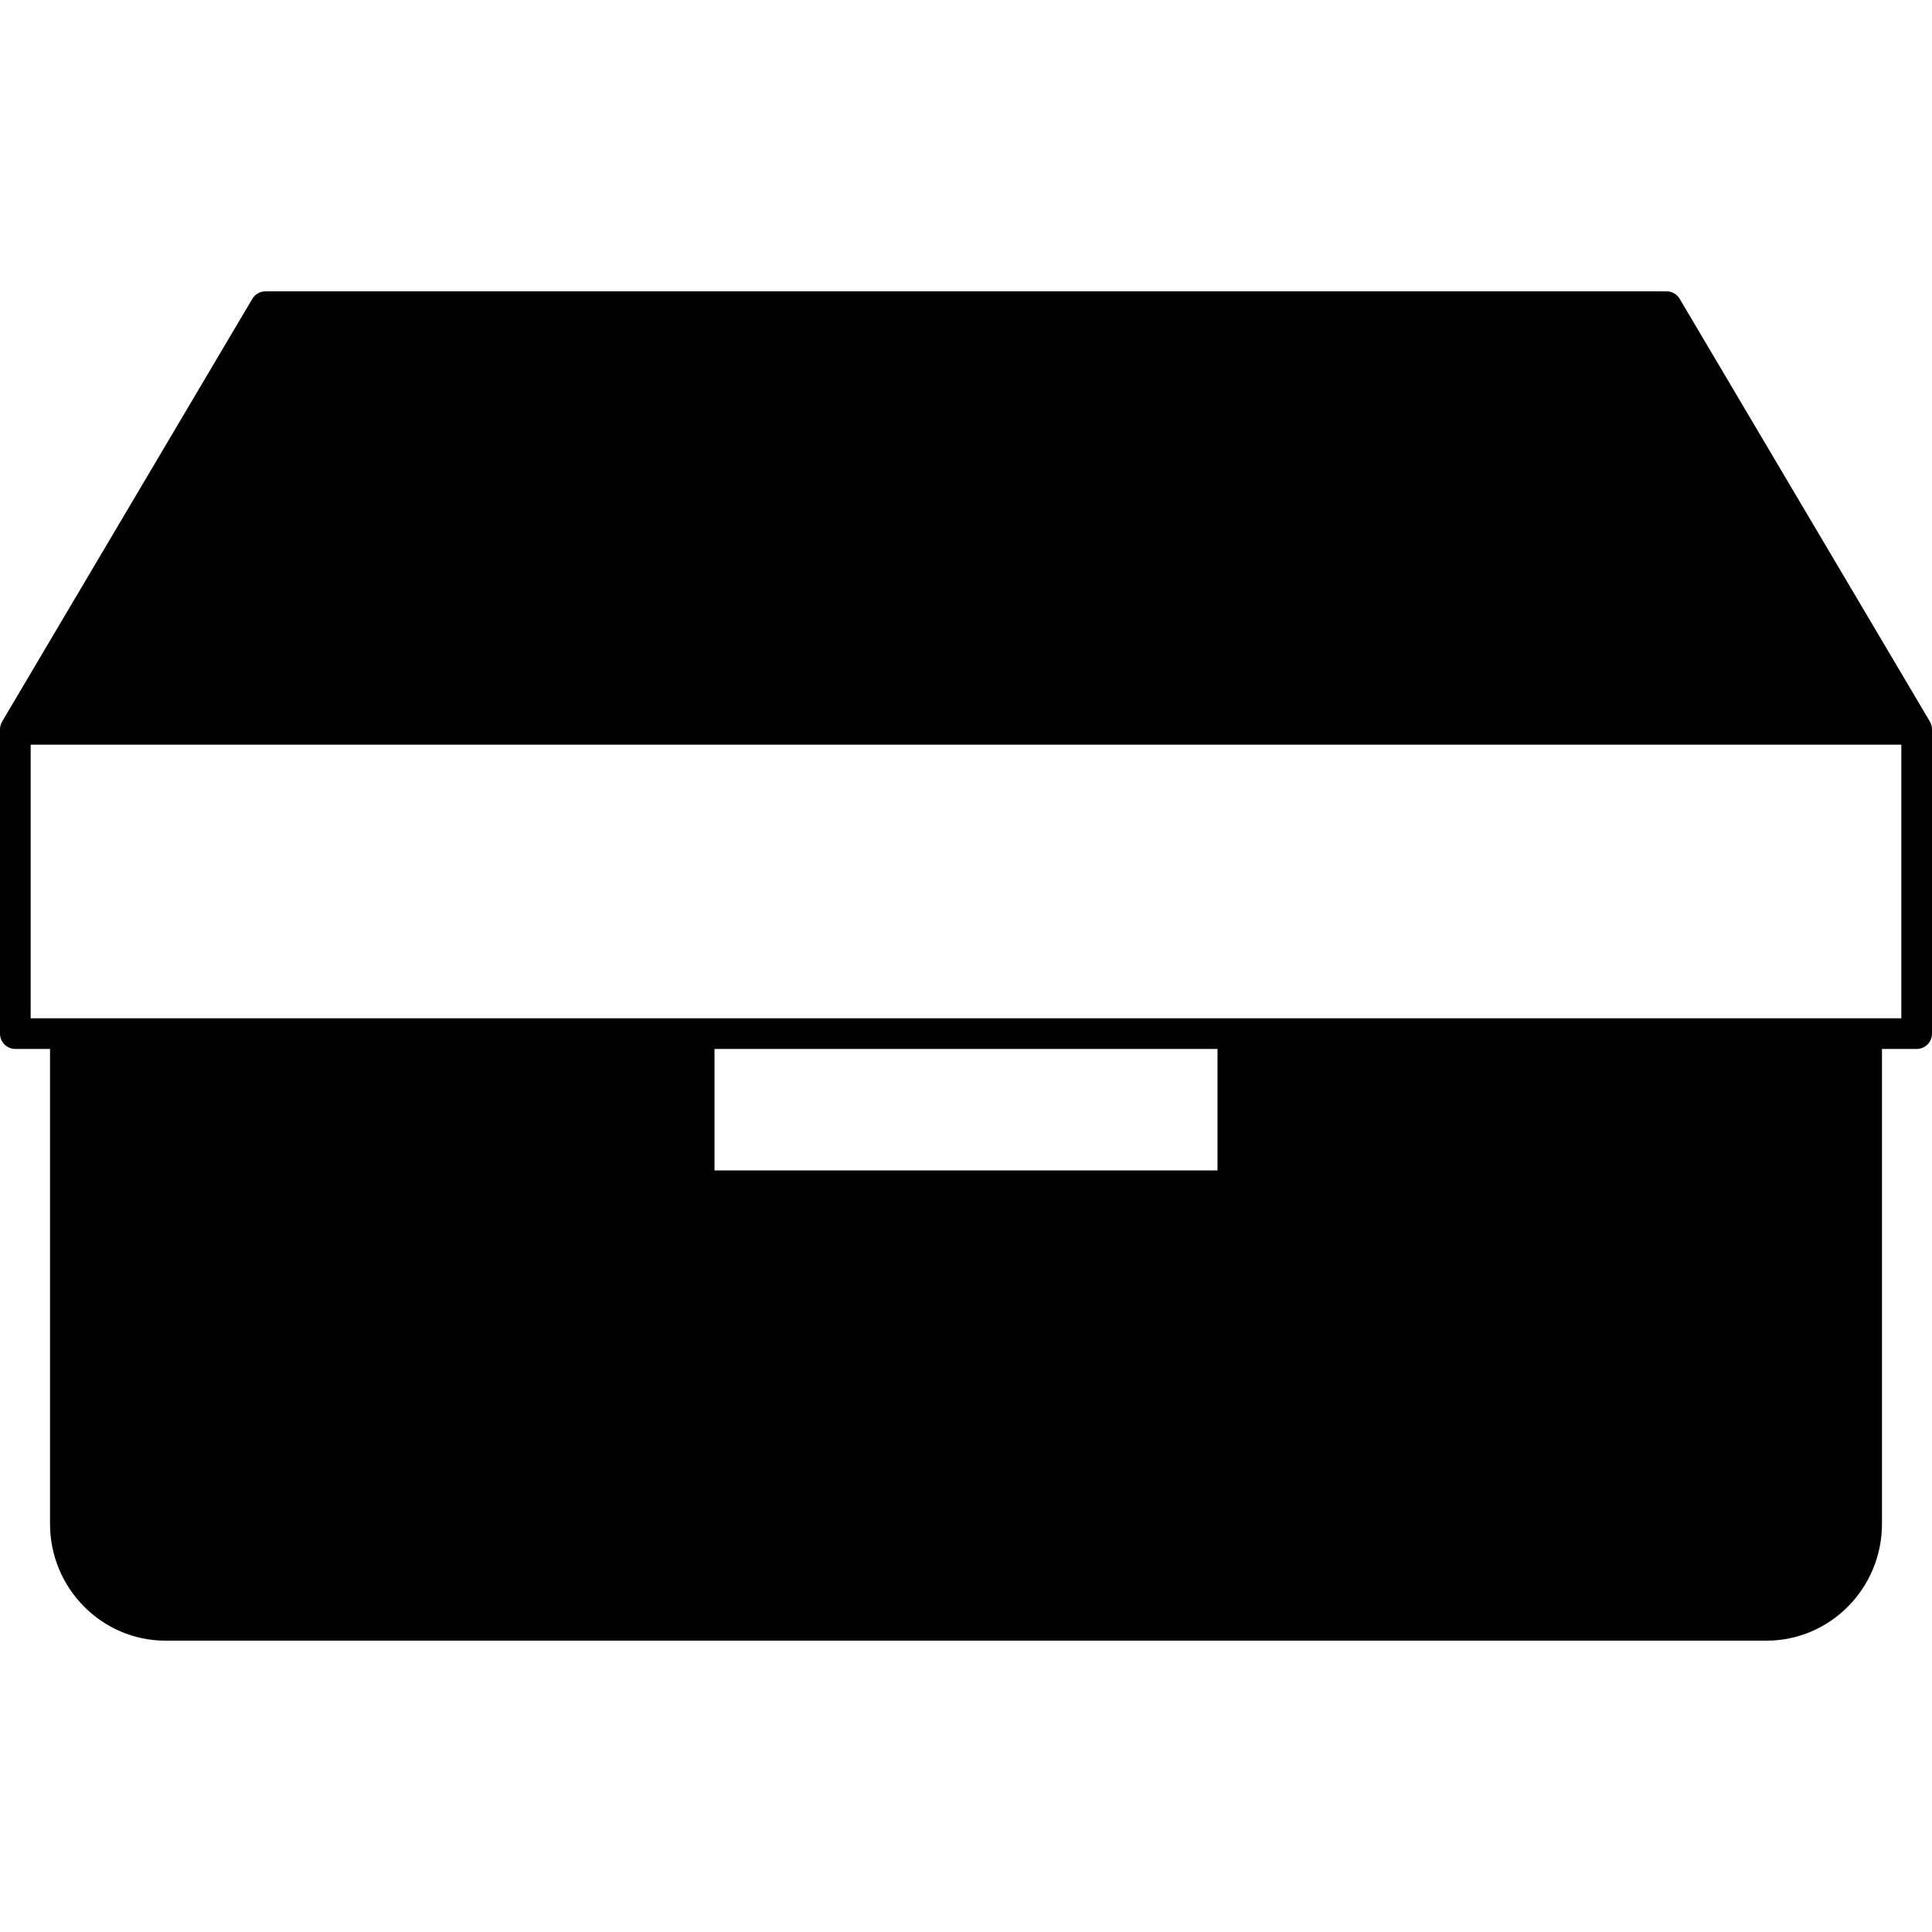
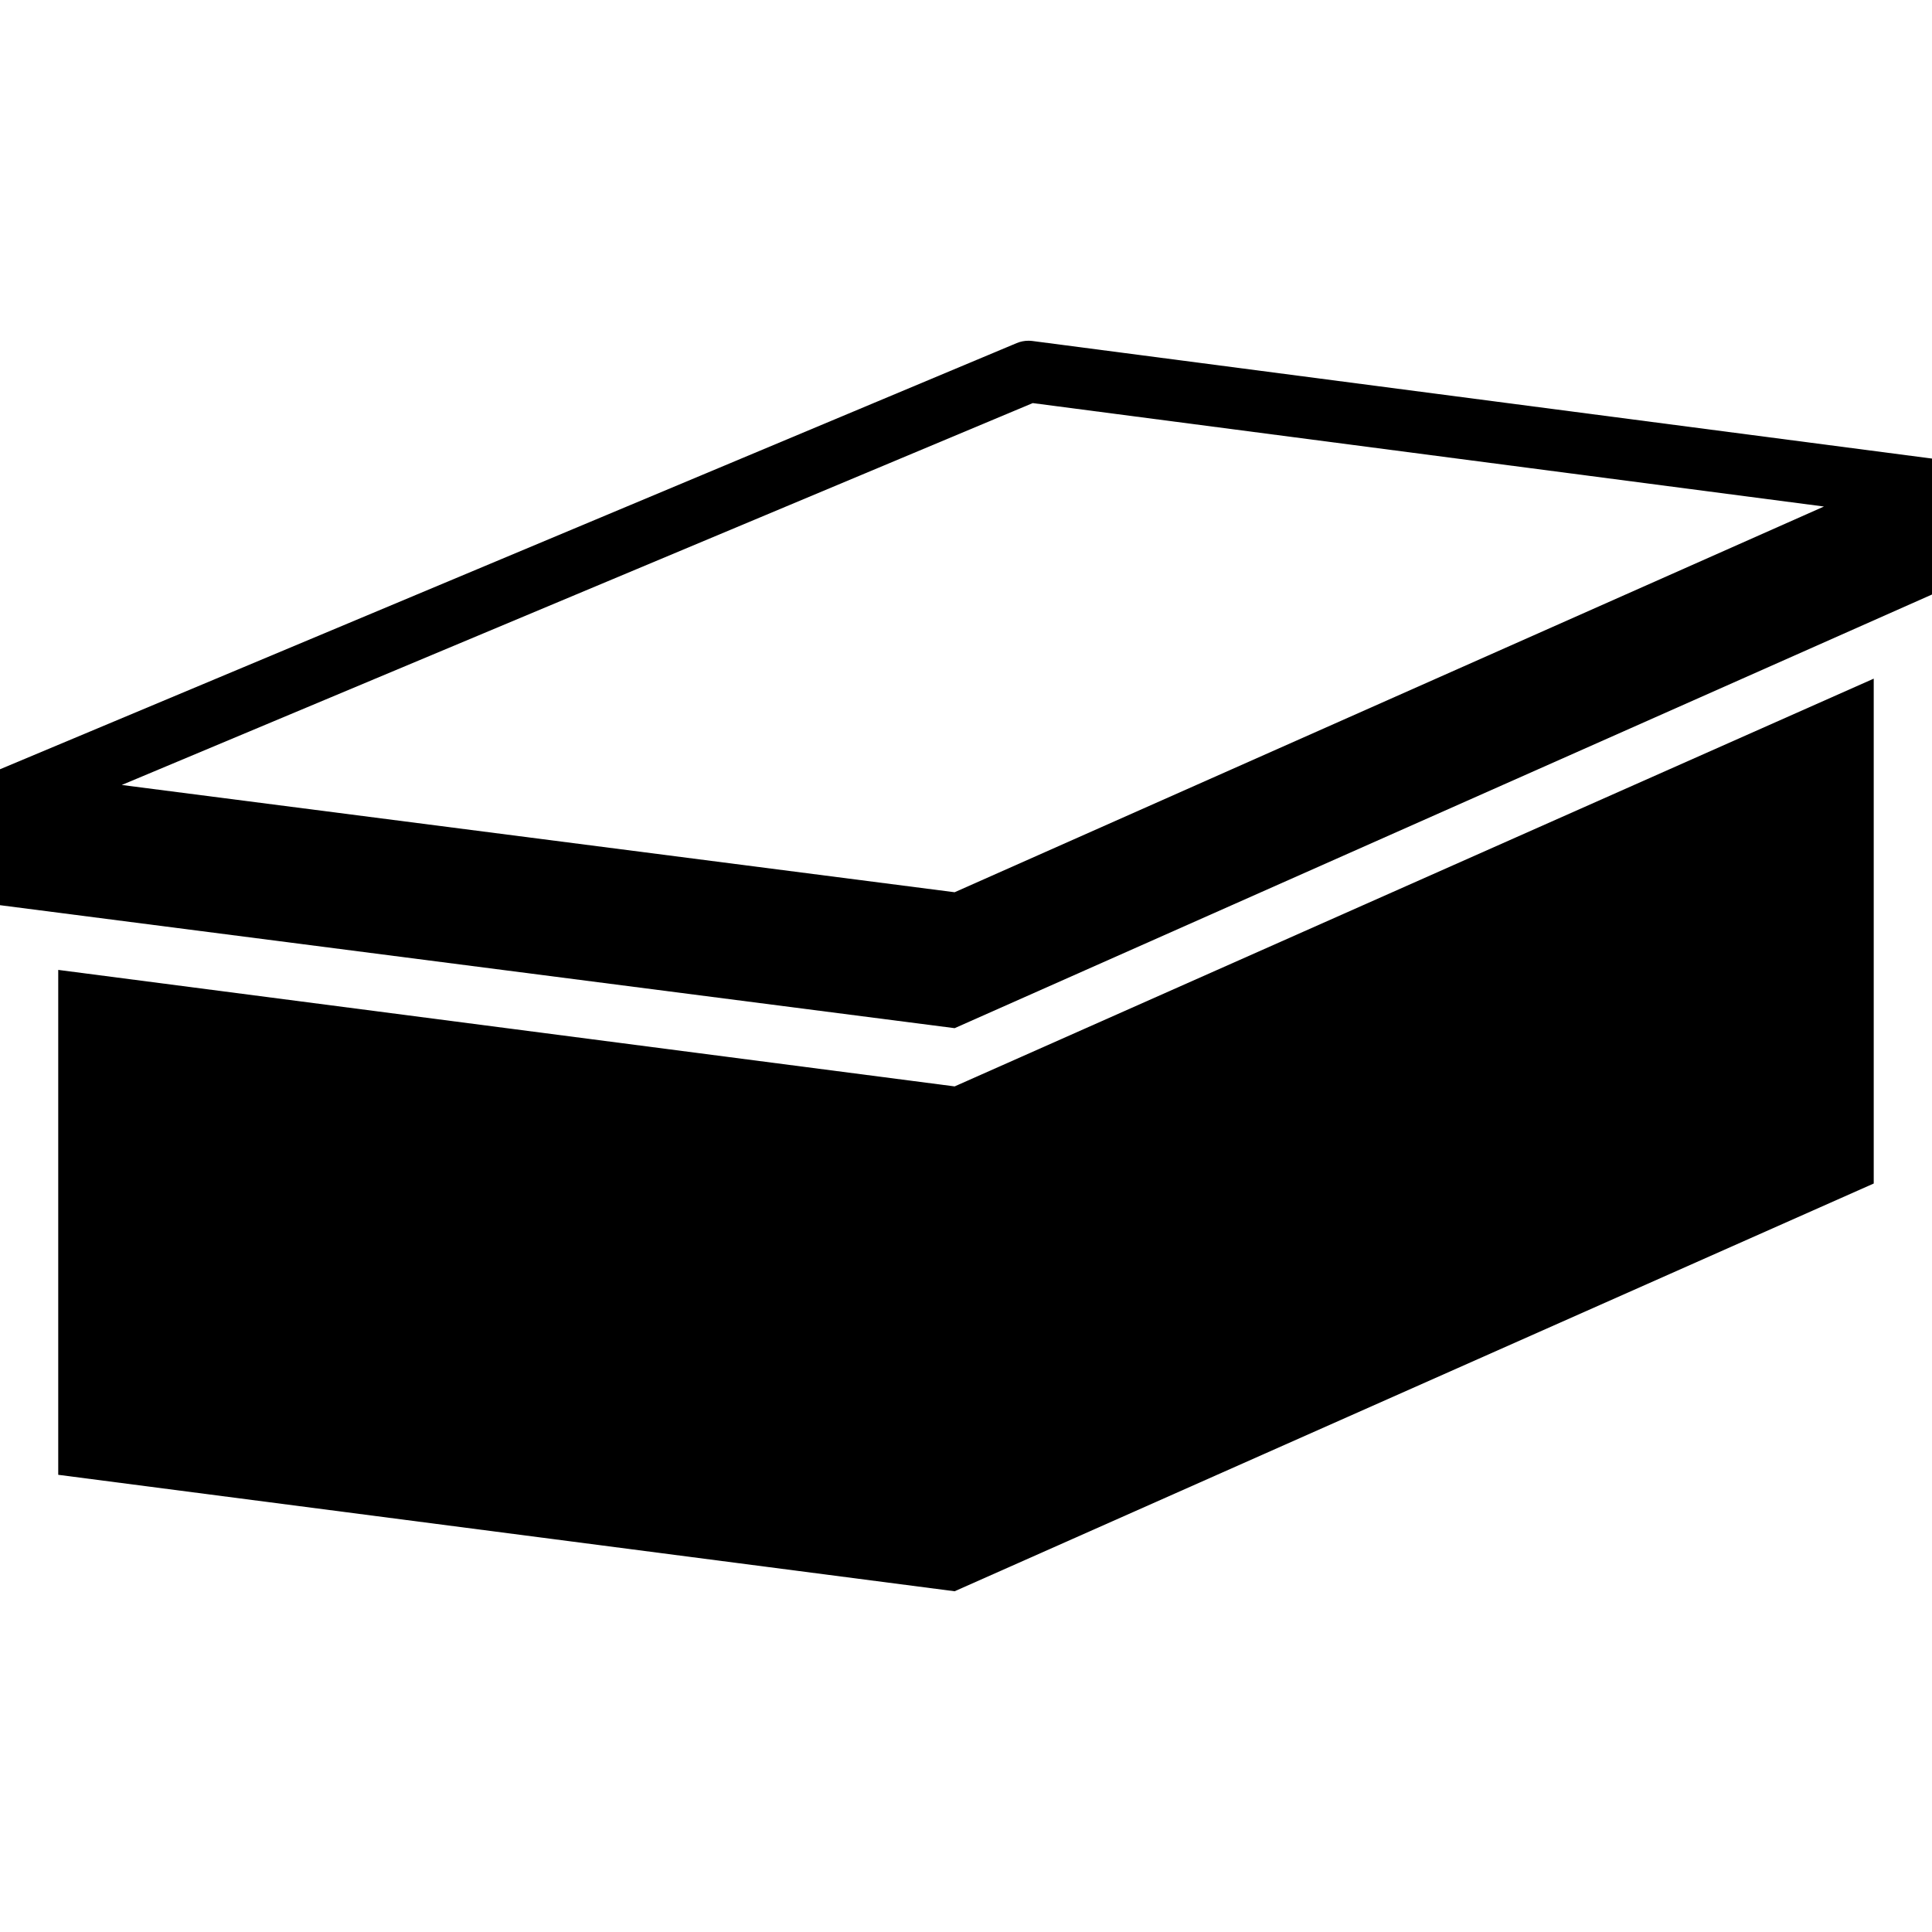
- <svg xmlns="http://www.w3.org/2000/svg" width="504" height="504" viewBox="0 0 504 504" version="1.1" id="svg1">
+ <svg xmlns="http://www.w3.org/2000/svg" width="94.162" height="94.162" viewBox="0 0 94.162 94.162" version="1.1" id="svg1">
  <defs id="defs1" />
-   <path d="M 503.429,188.23 503.442,188.222 438.182,77.962 C 437.462,76.746 436.154,76 434.74,76 H 69.26 C 67.846,76 66.538,76.746 65.818,77.962 L 0.558,188.222 0.571,188.23 C 0.217,188.827 0,189.515 0,190.26 V 269.64 C 0,271.849 1.791,273.64 4,273.64 H 13.05 V 397.52 C 13.05,414.327 26.567,428 43.18,428 H 460.82 C 477.434,428 490.95,414.326 490.95,397.52 V 273.64 H 500 C 502.209,273.64 504,271.849 504,269.64 V 190.26 C 504,189.515 503.783,188.827 503.429,188.23 Z M 317.61,305.33 H 186.39 V 273.64 H 317.61 Z M 496,265.64 H 8 V 194.26 H 496 Z" id="path1" style="fill:#000000" />
+   <path id="polygon1" d="M 50.121,16.607 C 49.925,16.608 49.731,16.646 49.549,16.723 L -5.3718262e-5,37.492 V 44.117 L 46.527,50.111 94.162,28.975 V 22.35 L 50.316,16.619 C 50.251,16.611 50.186,16.607 50.121,16.607 Z M 50.334,19.646 88.896,24.687 46.527,43.486 5.934,38.258 Z M 91.322,33.076 46.527,52.949 2.838,47.271 V 71.879 L 46.527,77.555 H 46.531 V 77.553 L 91.322,57.682 Z" style="fill:#000000" />
</svg>
